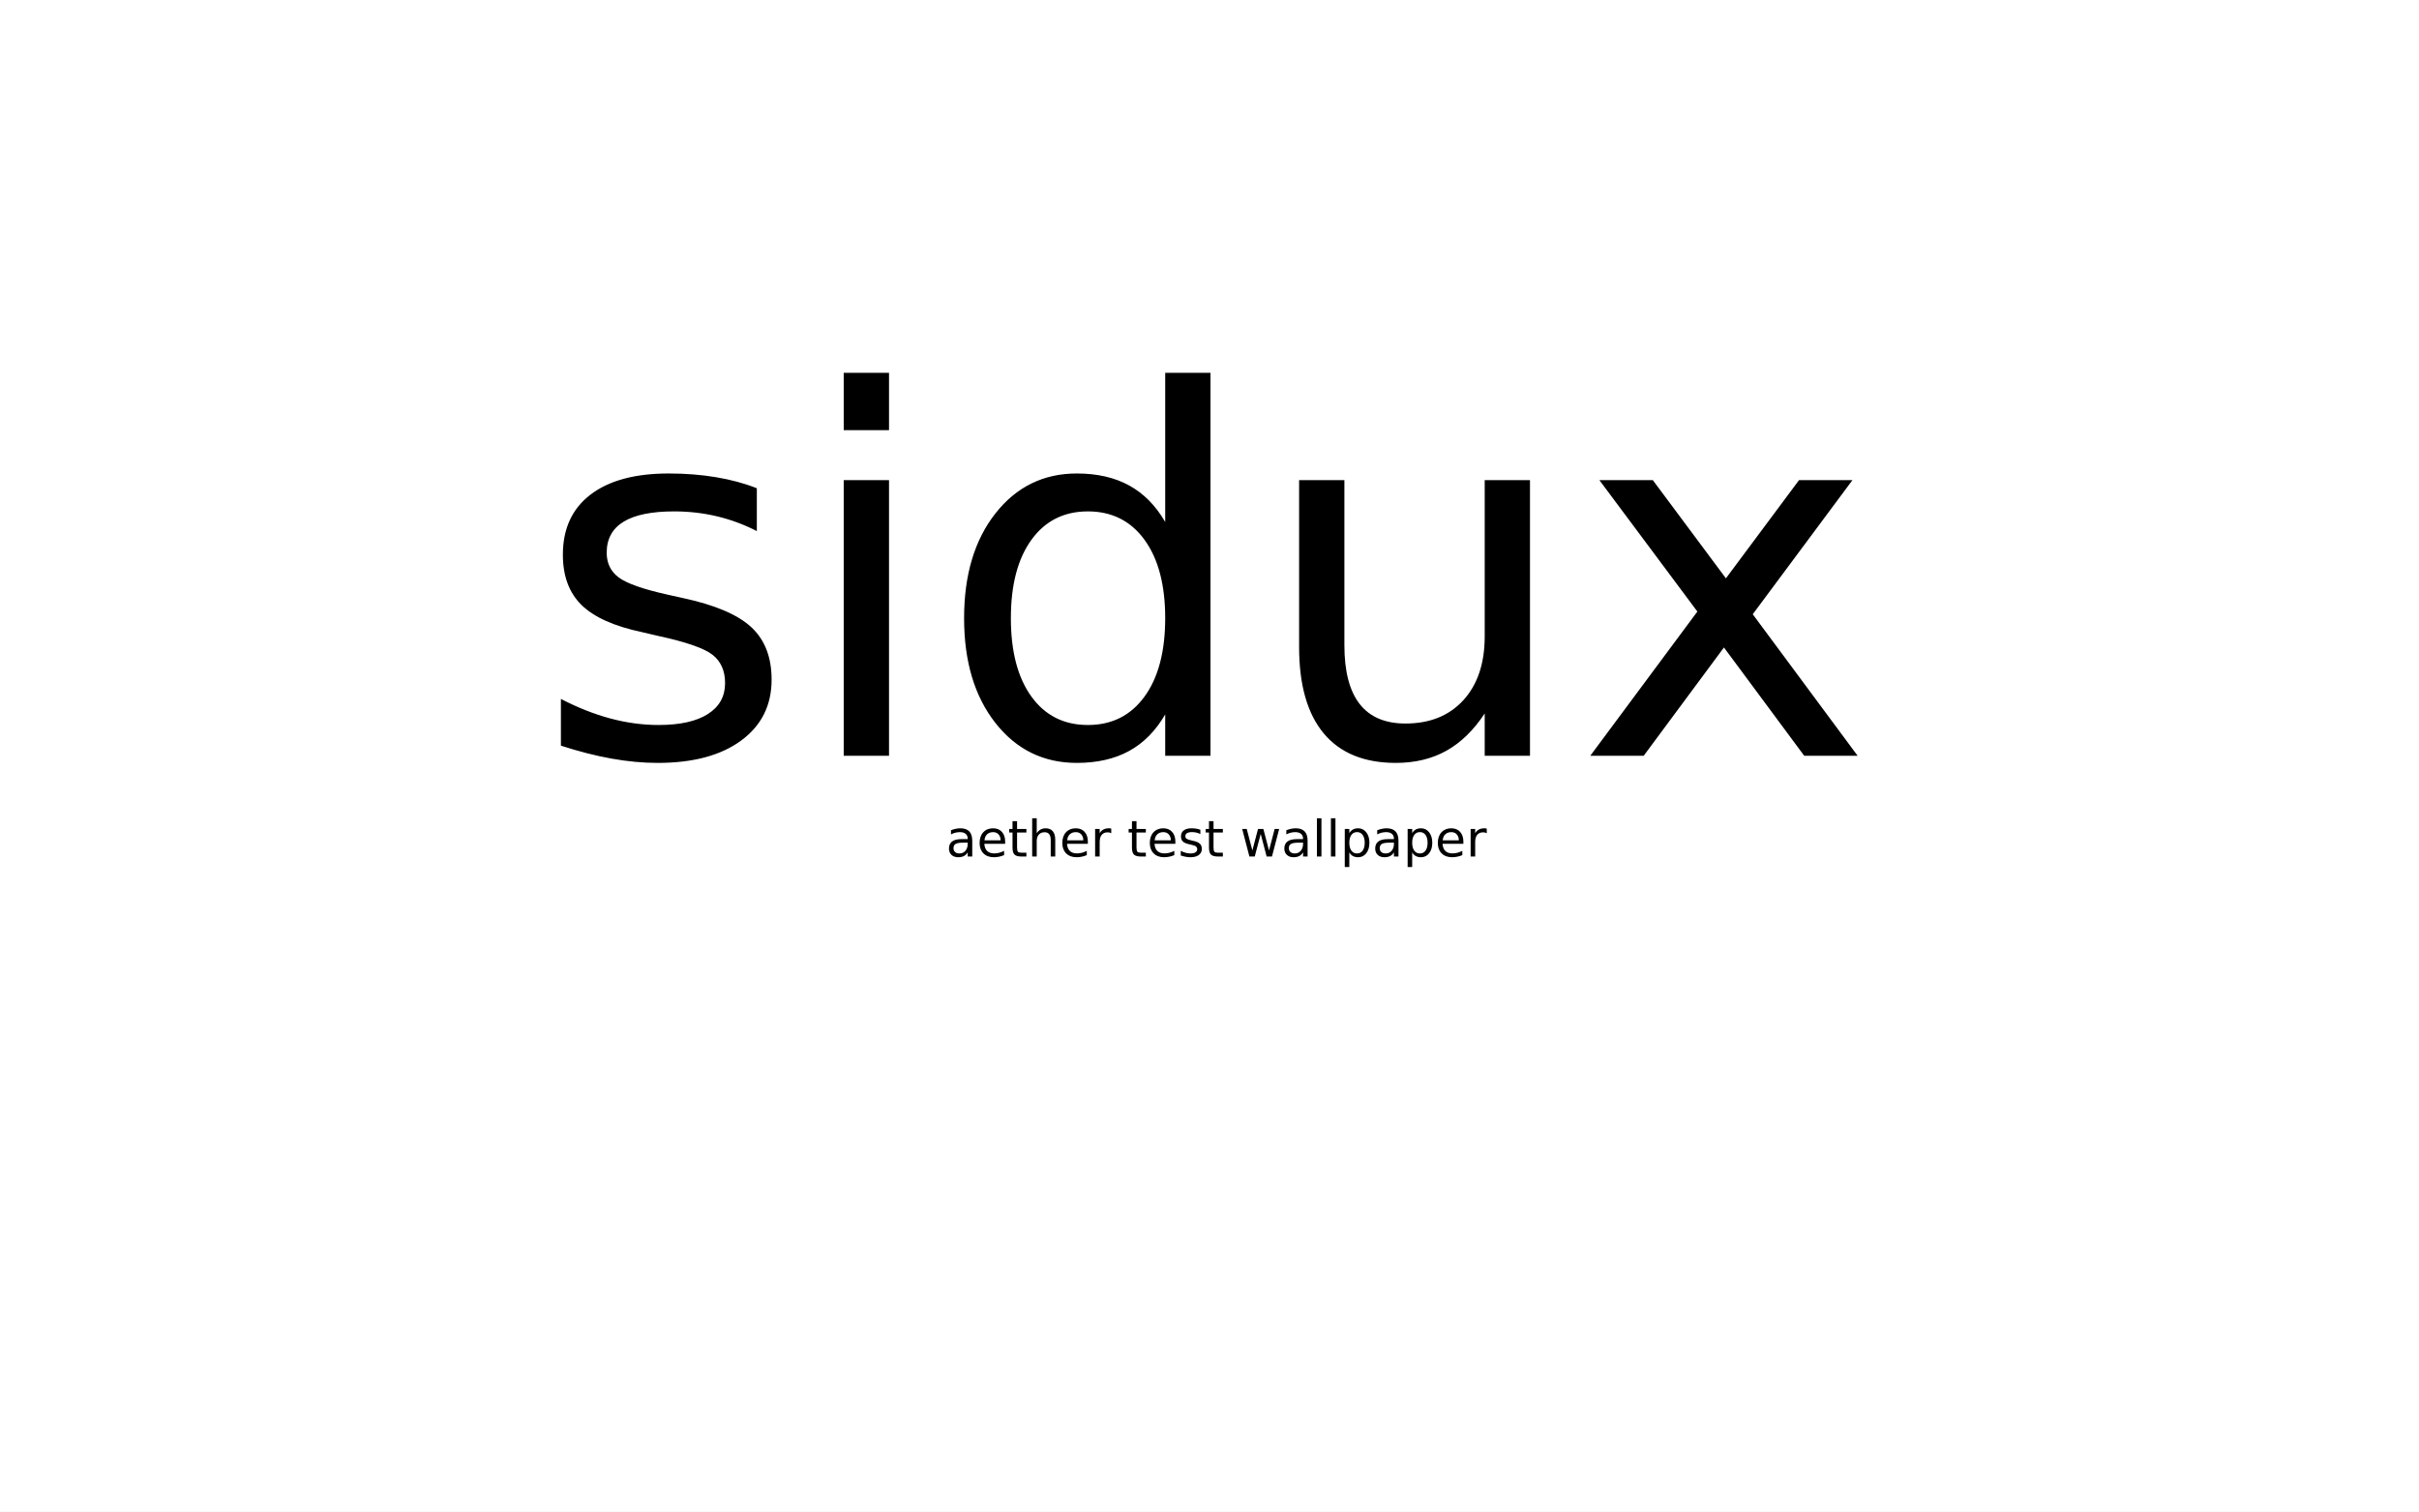
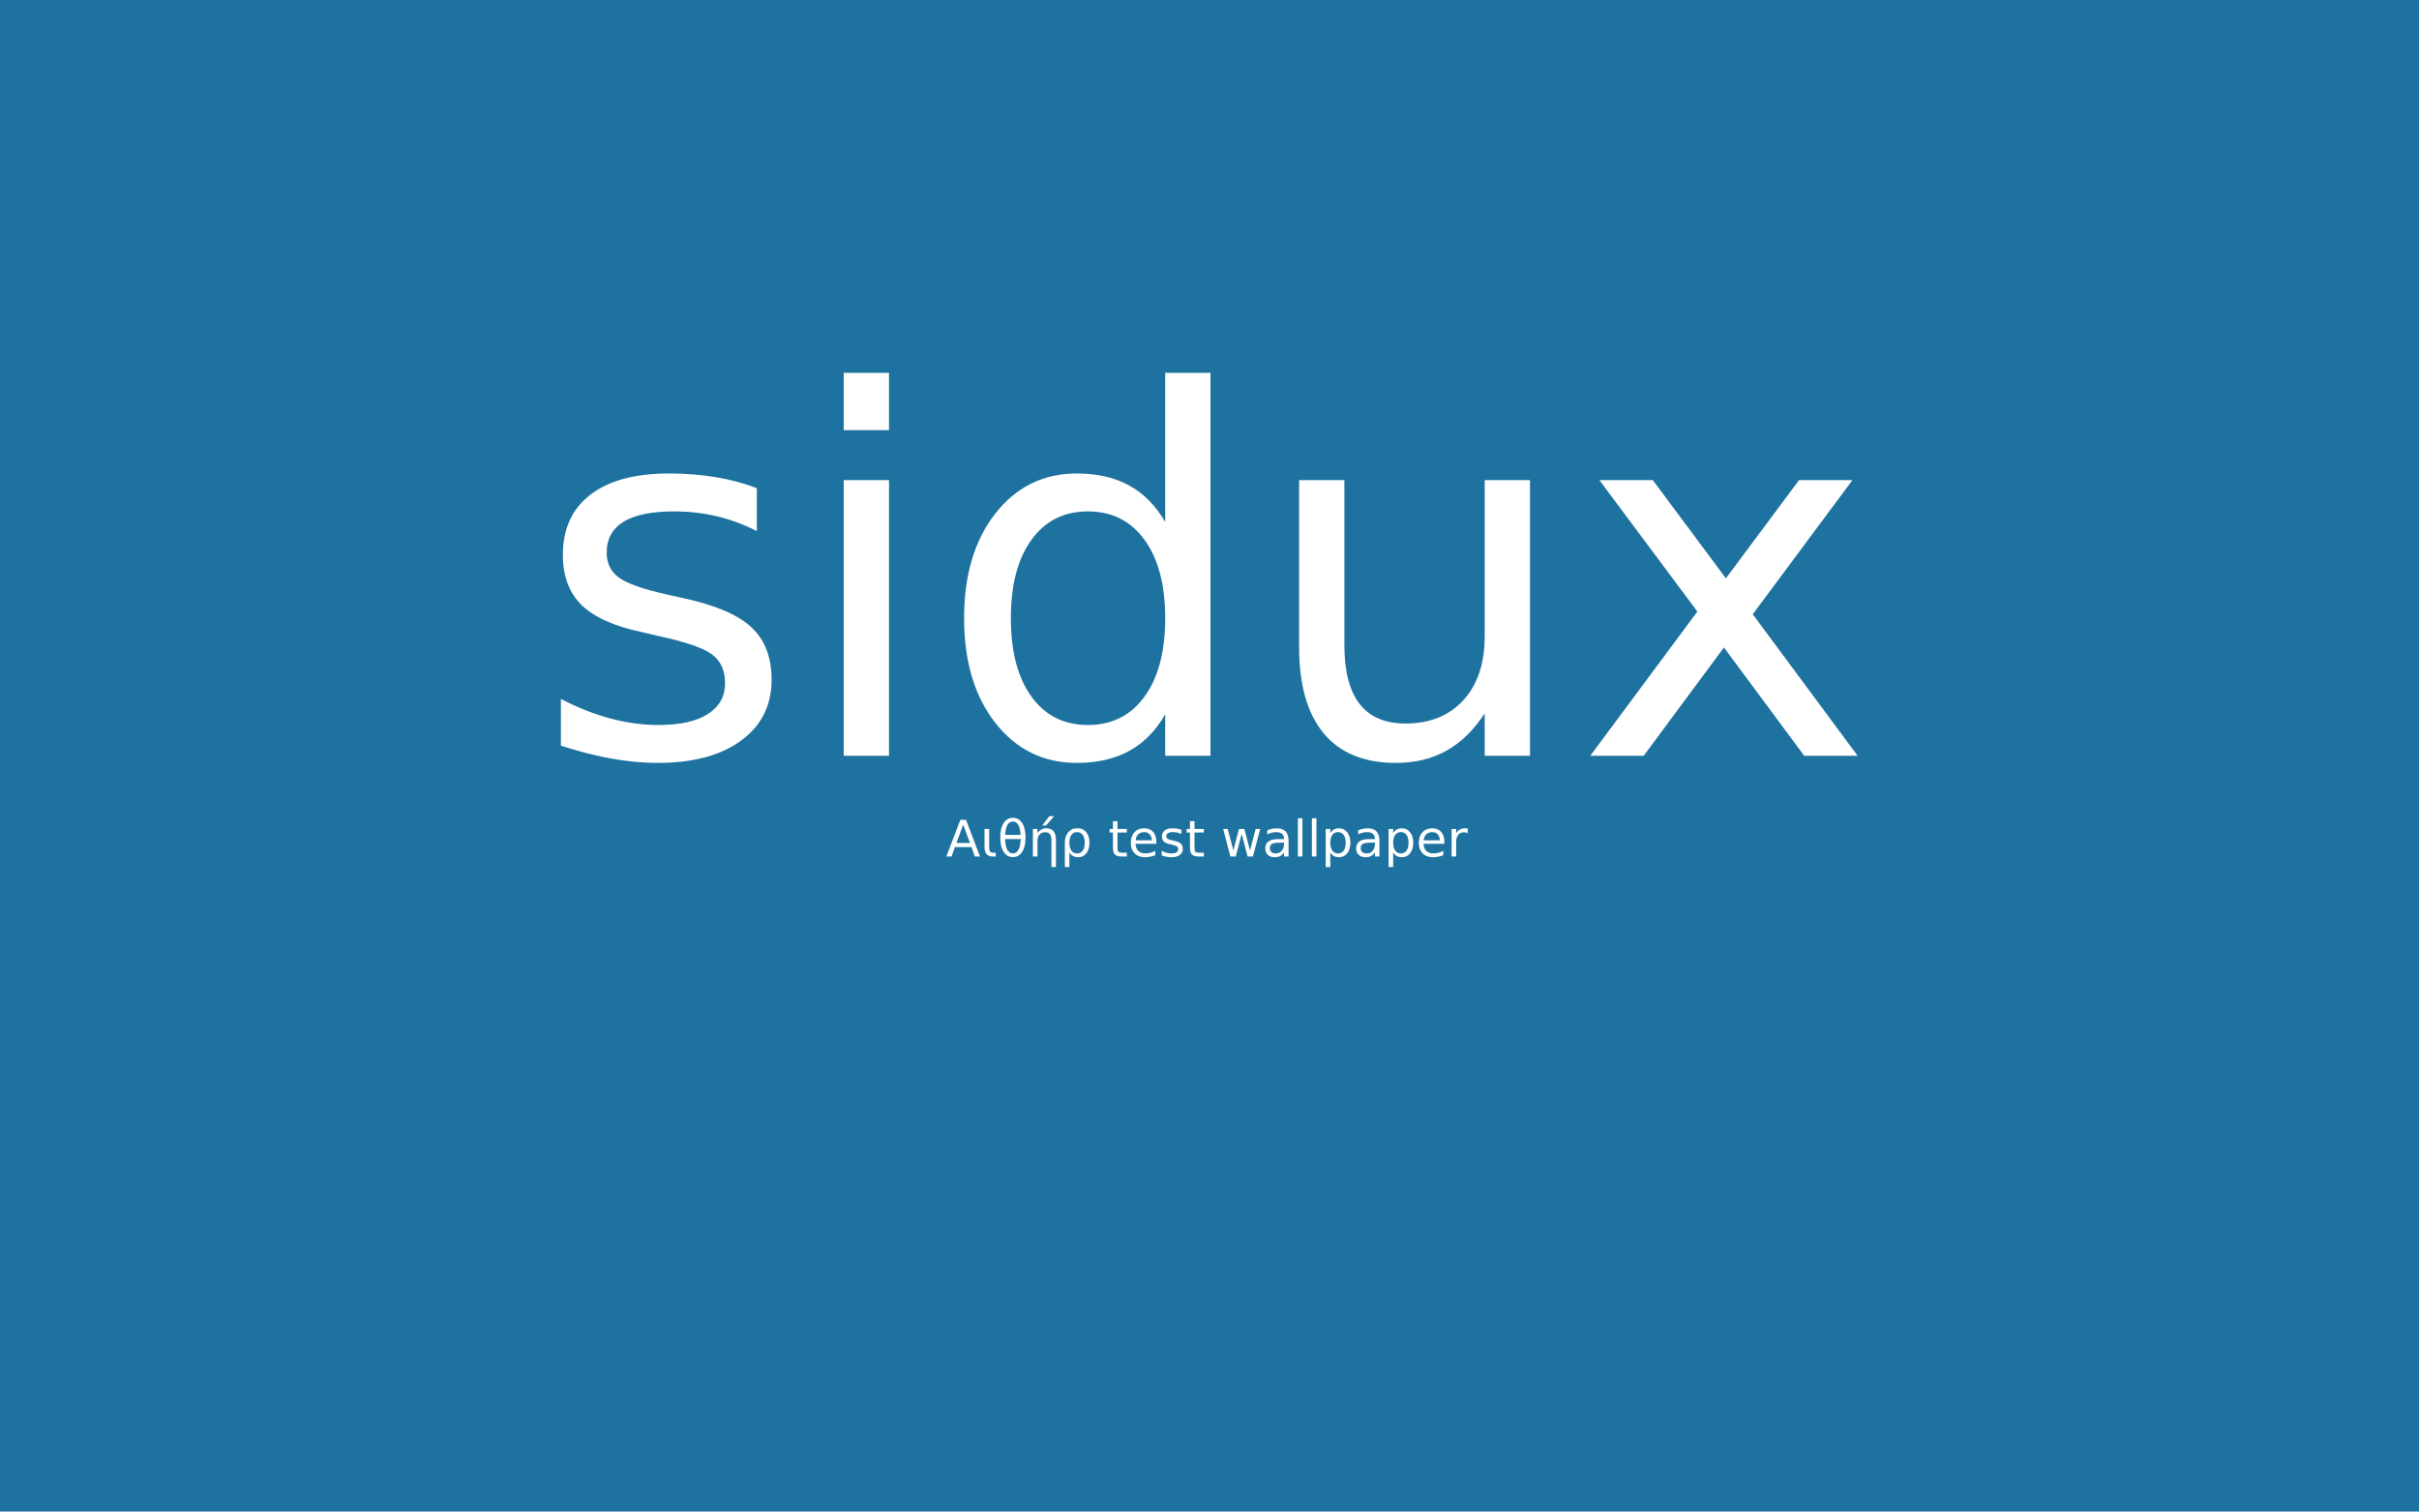
<svg xmlns="http://www.w3.org/2000/svg" width="1920" height="1200" id="svg3135" version="1.0">
  <defs id="defs3137">
    </defs>
  <g id="layer1">
-     <rect style="fill:#ffffff;stroke:none;stroke-width:9.7;stroke-miterlimit:4;stroke-opacity:1;stroke-dasharray:none" id="rect3147" width="1920" height="1200" x="0" y="0" />
-     <text xml:space="preserve" style="font-size:400.121px;font-style:normal;font-weight:normal;fill:#000000;fill-opacity:1;stroke:none;font-family:Bitstream Vera Sans" x="423.51" y="600" id="text3921">
+     <rect style="fill:#1e72a0;stroke:none;stroke-width:9.7;stroke-miterlimit:4;stroke-opacity:1;stroke-dasharray:none;fill-opacity:1" id="rect3147" width="1920" height="1200" x="0" y="0" />
+     <text xml:space="preserve" style="font-size:400.121px;font-style:normal;font-weight:normal;fill:#ffffff;fill-opacity:1;stroke:none;font-family:Bitstream Vera Sans" x="423.51" y="600" id="text3921">
      <tspan id="tspan3923" x="423.51" y="600">sidux</tspan>
    </text>
-     <text xml:space="preserve" style="font-size:40px;font-style:normal;font-weight:normal;fill:#000000;fill-opacity:1;stroke:none;font-family:Bitstream Vera Sans" x="750.811" y="680" id="text3925">
-       <tspan id="tspan3927" x="750.811" y="680">aether test wallpaper</tspan>
+     <text xml:space="preserve" style="font-size:40px;font-style:normal;font-weight:normal;fill:#ffffff;fill-opacity:1;stroke:none;font-family:Bitstream Vera Sans" x="750.811" y="680" id="text3925">
+       <tspan id="tspan3927" x="750.811" y="680">Αιθήρ test wallpaper</tspan>
    </text>
  </g>
</svg>
